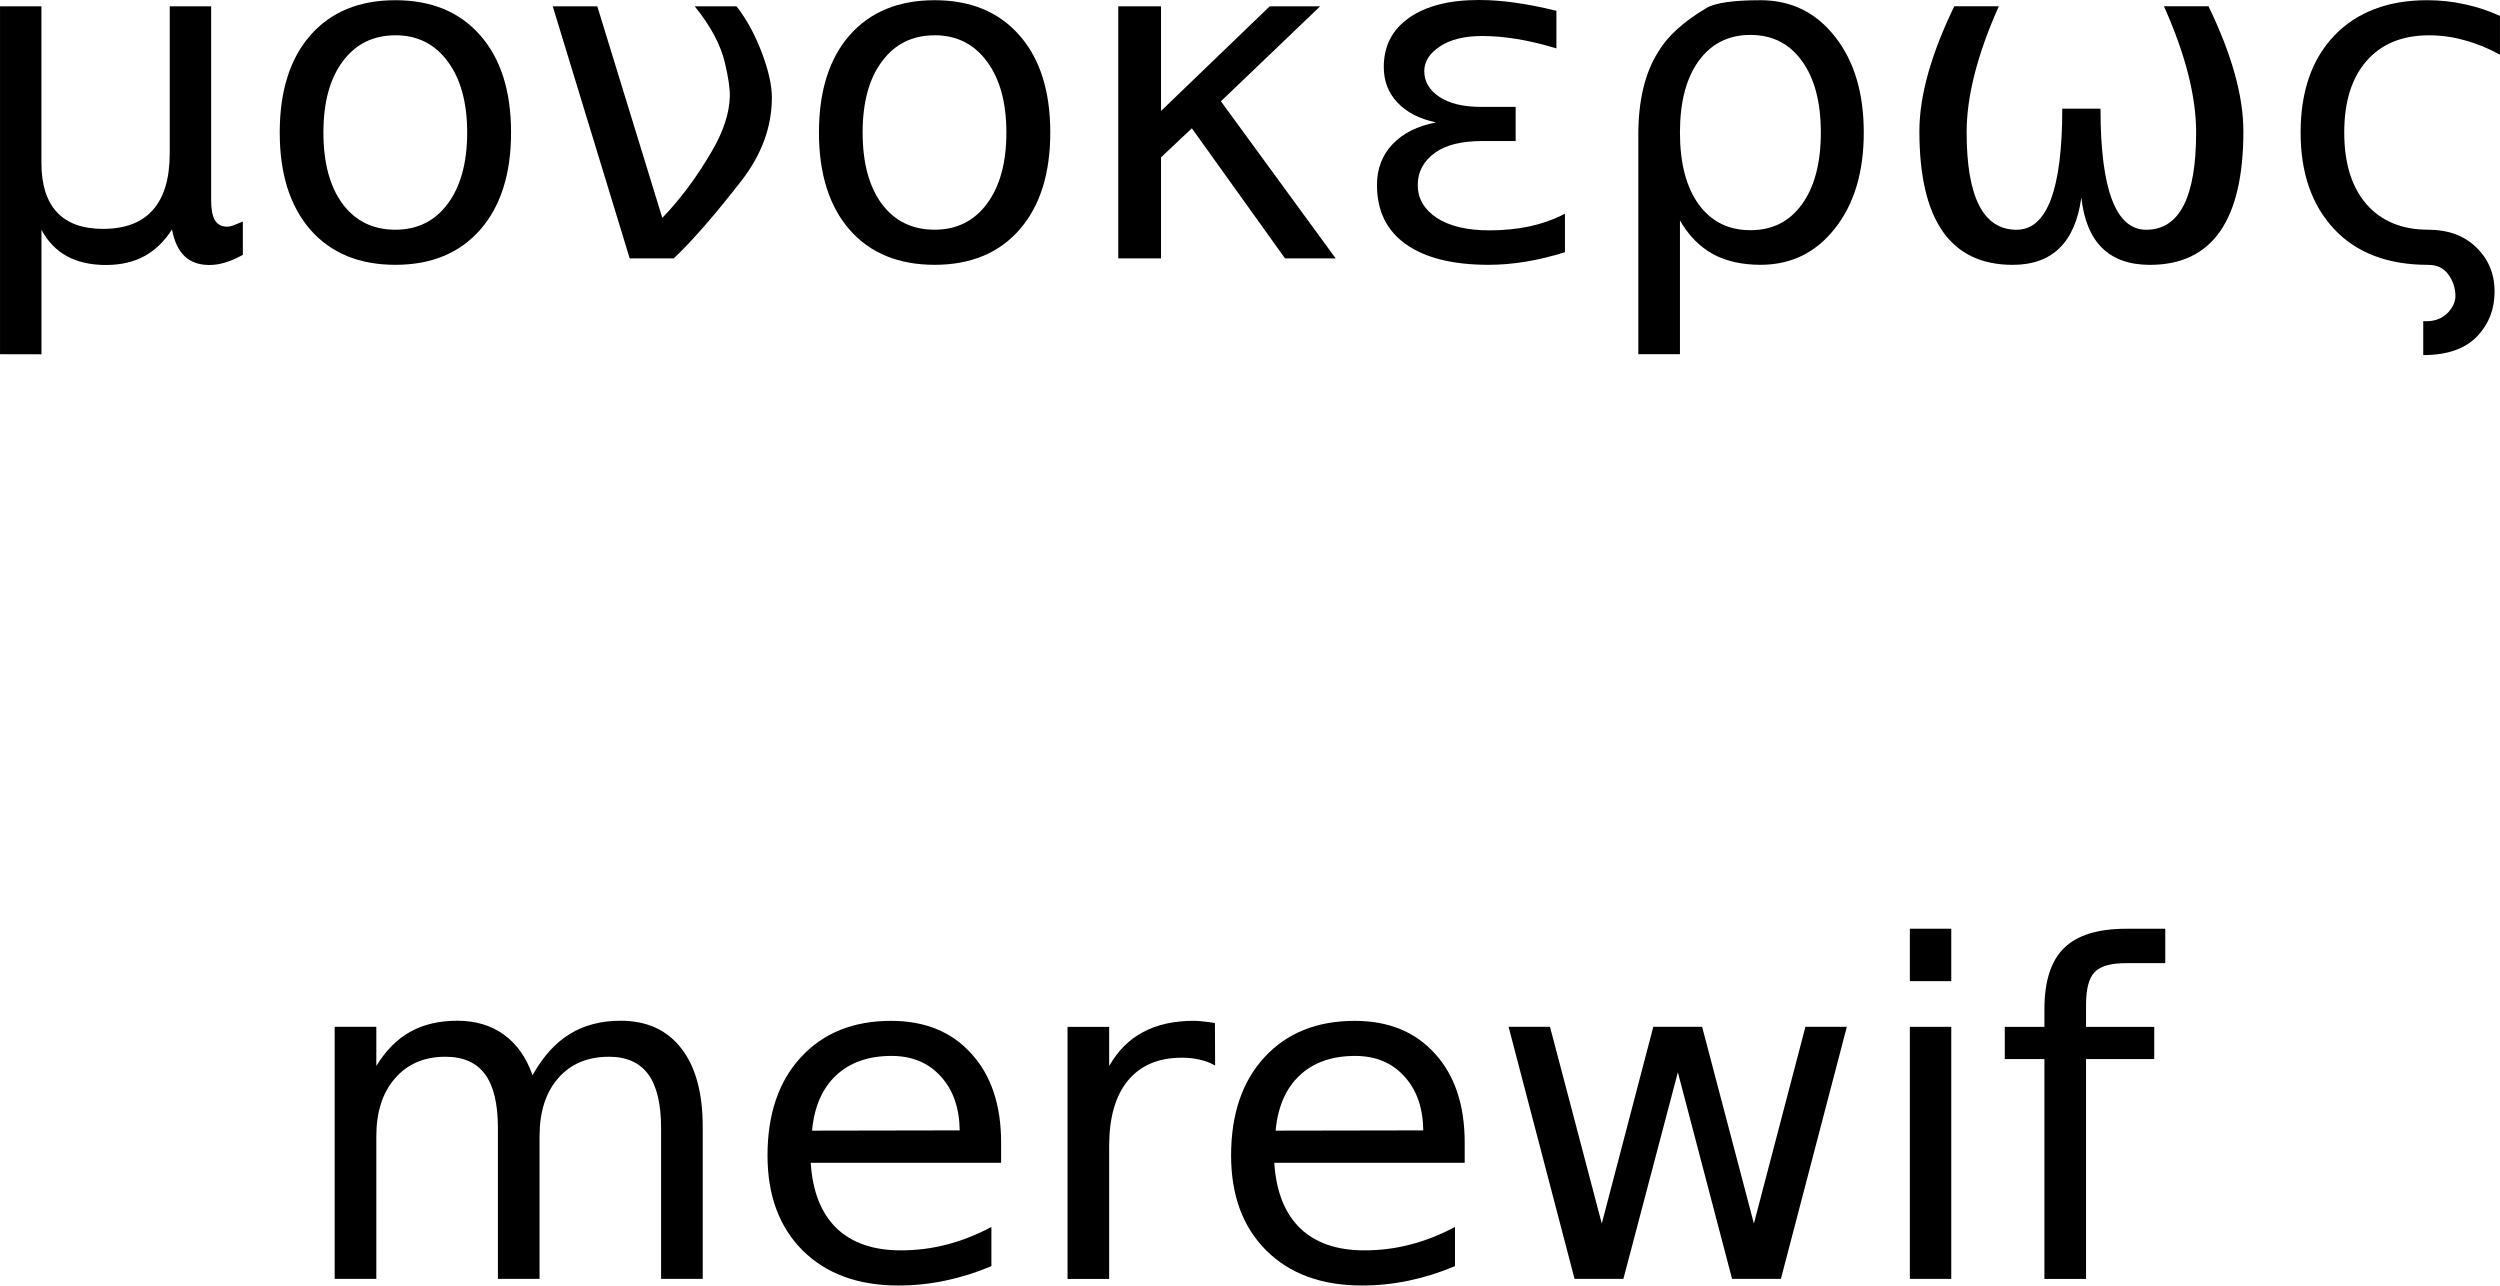
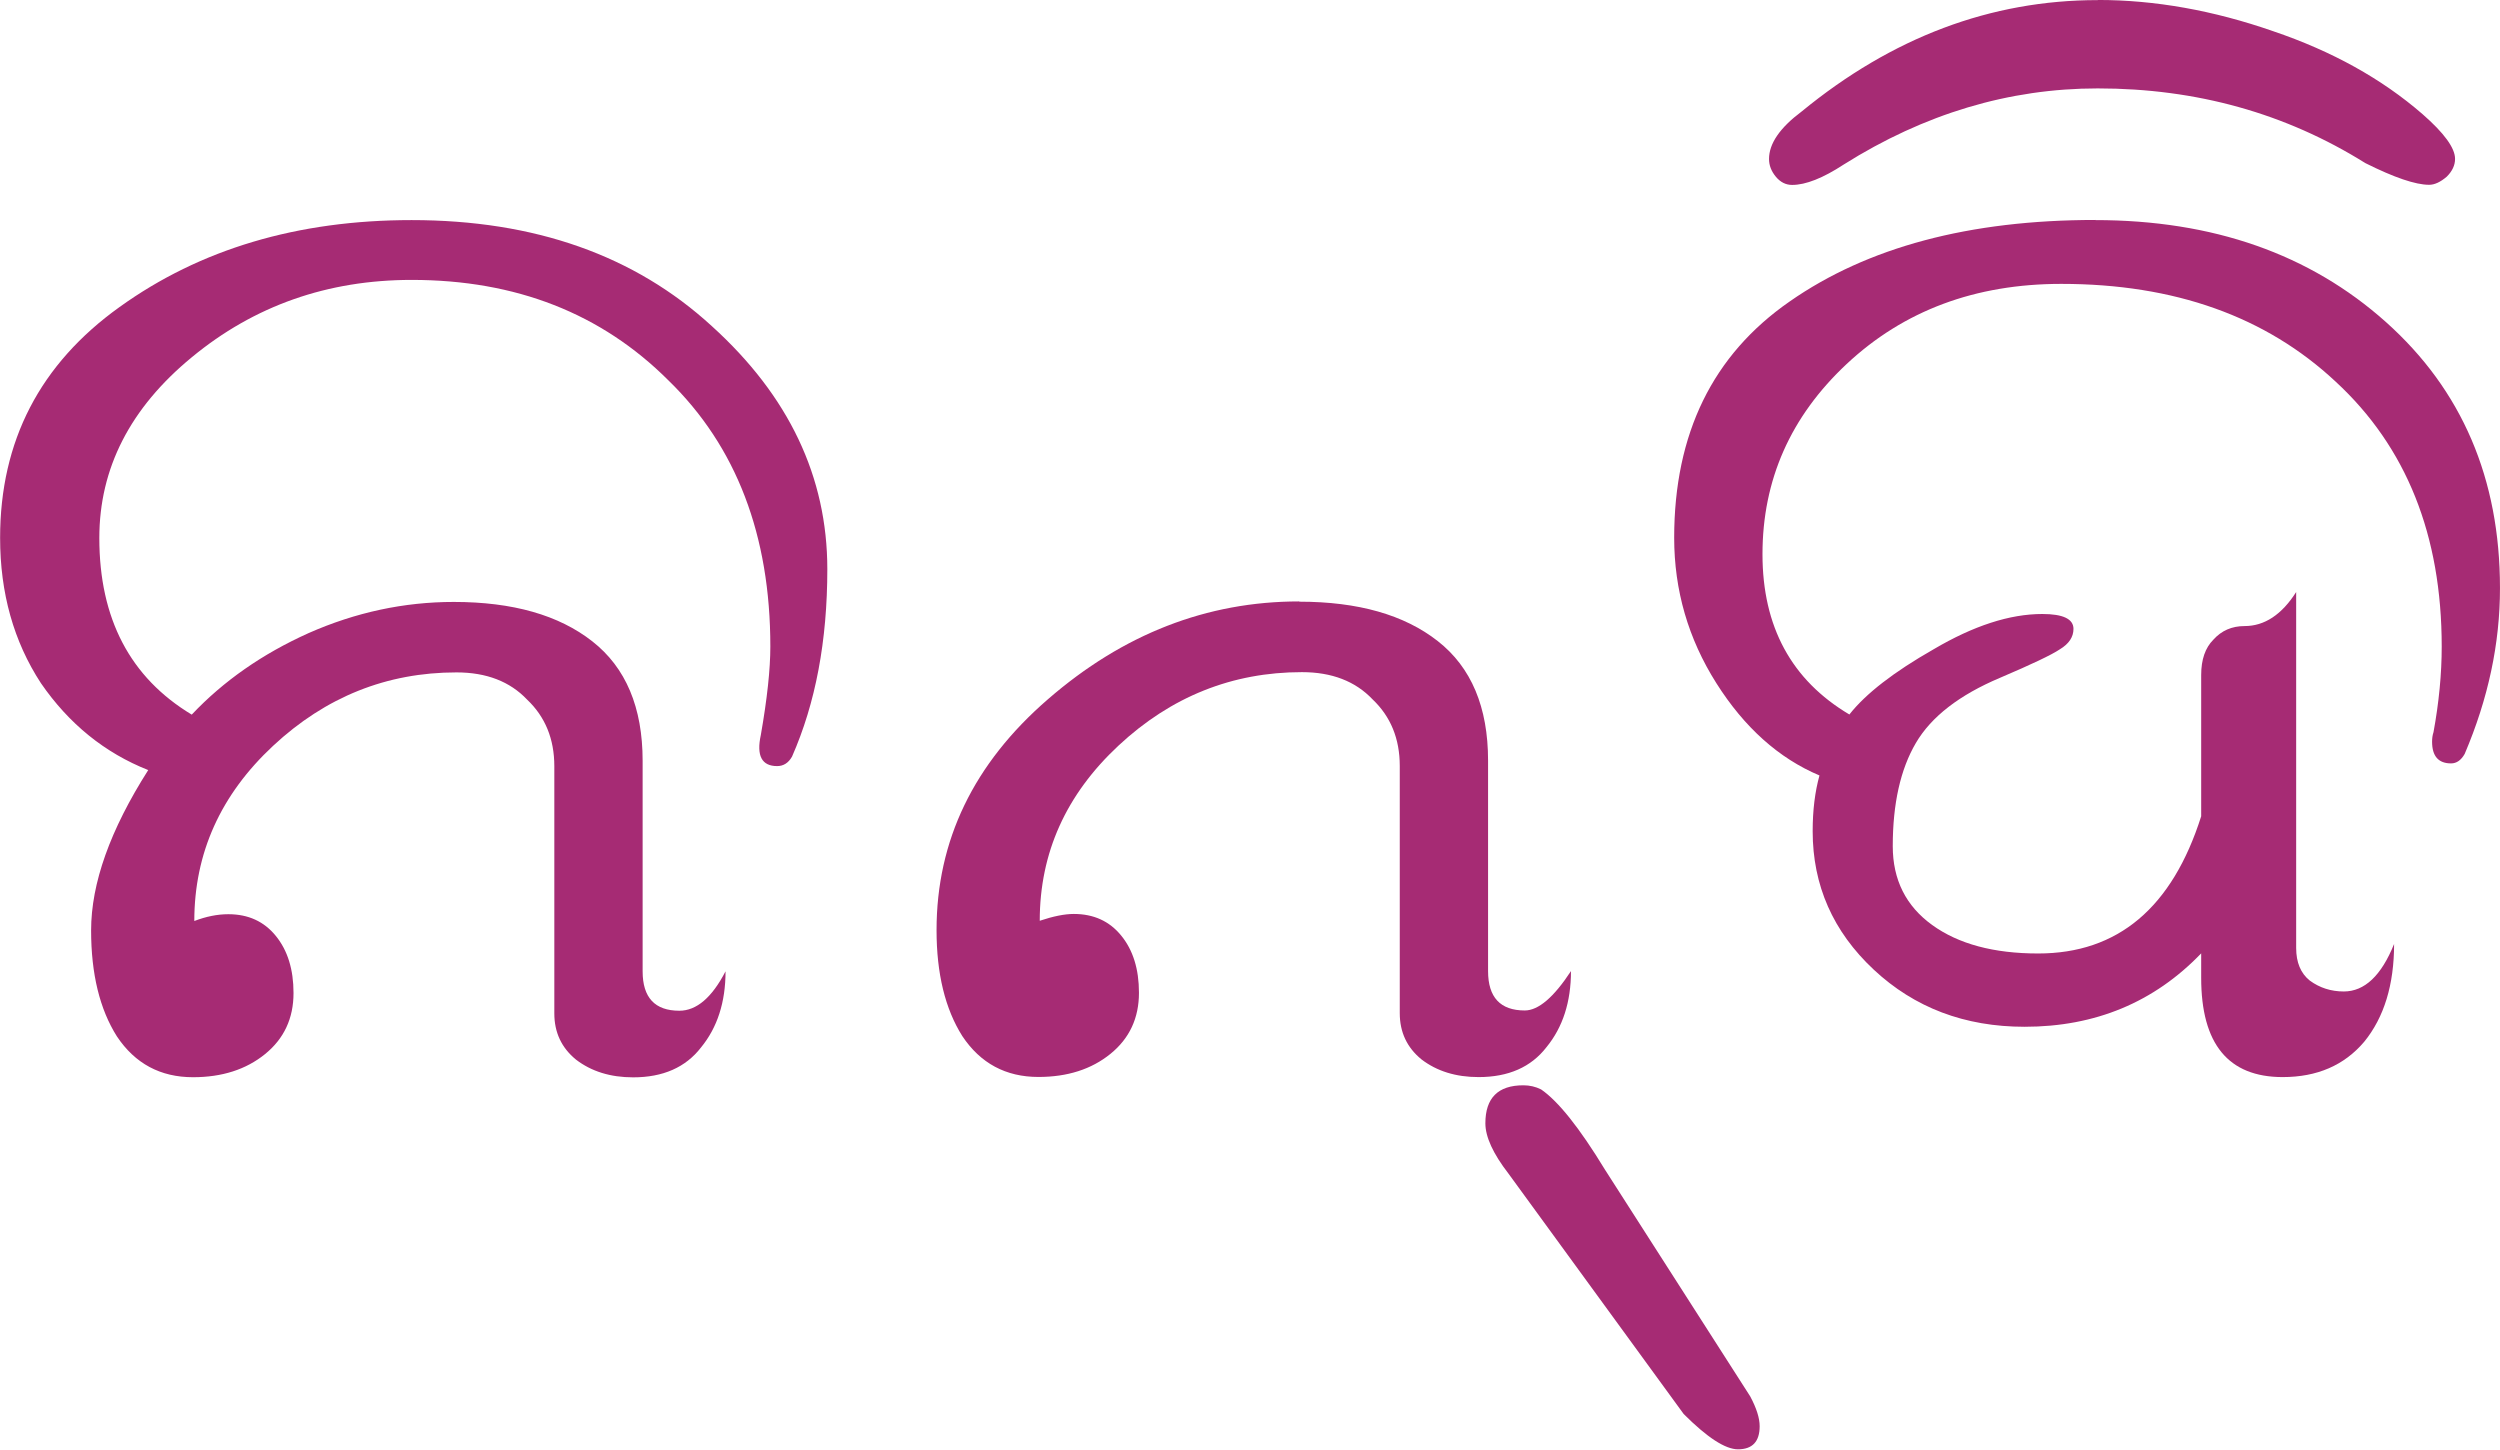
- <svg xmlns="http://www.w3.org/2000/svg" width="57.407mm" height="29.517mm" viewBox="0 0 57.407 29.517" version="1.1" id="svg21580">
-   <defs id="defs21574" />
-   <g id="layer1" transform="translate(-52.2386,-90.74016)">
-     <g aria-label="μονοκερως" style="font-style:normal;font-weight:normal;font-size:10.583px;line-height:1.25;font-family:sans-serif;letter-spacing:0px;word-spacing:0px;fill:#000000;fill-opacity:1;stroke:none;stroke-width:0.265" id="text22127">
-       <path d="m 52.239,98.874 v -7.989 h 0.951 v 3.597 q 0,0.749 0.357,1.132 0.357,0.382 1.054,0.382 0.765,0 1.147,-0.434 0.388,-0.434 0.388,-1.302 v -3.374 h 0.951 v 4.455 q 0,0.31 0.088,0.46 0.093,0.145 0.284,0.145 0.047,0 0.129,-0.026 0.083,-0.031 0.227,-0.093 v 0.765 q -0.212,0.119 -0.403,0.176 -0.186,0.057 -0.367,0.057 -0.357,0 -0.568,-0.202 -0.212,-0.202 -0.289,-0.615 -0.258,0.408 -0.636,0.615 -0.372,0.202 -0.878,0.202 -0.527,0 -0.899,-0.202 -0.367,-0.202 -0.584,-0.605 v 2.858 z" style="stroke-width:0.265" id="path23266" />
-       <path d="m 61.318,91.551 q -0.765,0 -1.209,0.599 -0.444,0.594 -0.444,1.633 0,1.039 0.439,1.638 0.444,0.594 1.214,0.594 0.76,0 1.204,-0.599 0.444,-0.599 0.444,-1.633 0,-1.028 -0.444,-1.628 -0.444,-0.605 -1.204,-0.605 z m 0,-0.806 q 1.24,0 1.948,0.806 0.708,0.806 0.708,2.232 0,1.421 -0.708,2.232 -0.708,0.806 -1.948,0.806 -1.245,0 -1.953,-0.806 -0.703,-0.811 -0.703,-2.232 0,-1.426 0.703,-2.232 0.708,-0.806 1.953,-0.806 z" style="stroke-width:0.265" id="path23268" />
-       <path d="m 66.698,96.673 -1.767,-5.788 h 1.023 l 1.493,4.858 q 0.62,-0.641 1.137,-1.53 0.393,-0.667 0.413,-1.245 0.01,-0.274 -0.114,-0.791 -0.145,-0.615 -0.692,-1.292 h 0.961 v 0 q 0.357,0.46 0.594,1.101 0.217,0.589 0.217,0.992 0,1.013 -0.703,1.917 -0.915,1.178 -1.55,1.778 z" style="stroke-width:0.265" id="path23270" />
-       <path d="m 73.7,91.551 q -0.765,0 -1.209,0.599 -0.444,0.594 -0.444,1.633 0,1.039 0.439,1.638 0.444,0.594 1.214,0.594 0.76,0 1.204,-0.599 0.444,-0.599 0.444,-1.633 0,-1.028 -0.444,-1.628 -0.444,-0.605 -1.204,-0.605 z m 0,-0.806 q 1.24,0 1.948,0.806 0.708,0.806 0.708,2.232 0,1.421 -0.708,2.232 -0.708,0.806 -1.948,0.806 -1.245,0 -1.953,-0.806 -0.703,-0.811 -0.703,-2.232 0,-1.426 0.703,-2.232 0.708,-0.806 1.953,-0.806 z" style="stroke-width:0.265" id="path23272" />
-       <path d="m 77.917,90.885 h 0.982 v 2.403 l 2.496,-2.403 h 1.158 l -2.279,2.181 2.635,3.607 h -1.163 l -2.139,-2.987 -0.708,0.667 v 2.32 h -0.982 z" style="stroke-width:0.265" id="path23274" />
-       <path d="m 85.213,93.551 q -0.579,-0.124 -0.889,-0.46 -0.31,-0.331 -0.31,-0.811 0,-0.729 0.589,-1.137 0.584,-0.403 1.597,-0.403 0.393,0 0.832,0.062 0.439,0.062 0.946,0.186 v 0.863 q -0.501,-0.15 -0.915,-0.217 -0.419,-0.067 -0.785,-0.067 -0.615,0 -0.972,0.238 -0.362,0.238 -0.362,0.568 0,0.362 0.351,0.594 0.346,0.227 0.946,0.227 h 0.801 v 0.785 h -0.765 q -0.708,0 -1.08,0.264 -0.403,0.289 -0.403,0.744 0,0.465 0.434,0.754 0.439,0.289 1.22,0.289 0.481,0 0.92,-0.093 0.439,-0.098 0.806,-0.289 v 0.884 q -0.465,0.145 -0.899,0.217 -0.439,0.072 -0.853,0.072 -1.23,0 -1.897,-0.47 -0.667,-0.47 -0.667,-1.364 0,-0.558 0.357,-0.935 0.357,-0.377 0.997,-0.501 z" style="stroke-width:0.265" id="path23276" />
-       <path d="m 90.324,91.918 q 0.315,-0.527 1.096,-0.992 0.305,-0.181 1.245,-0.181 1.054,0 1.71,0.837 0.661,0.837 0.661,2.201 0,1.364 -0.661,2.201 -0.656,0.837 -1.71,0.837 -0.636,0 -1.096,-0.248 -0.455,-0.253 -0.754,-0.77 v 3.07 h -0.956 v -5.038 q 0,-1.194 0.465,-1.917 z m 3.726,1.866 q 0,-1.049 -0.434,-1.643 -0.429,-0.599 -1.183,-0.599 -0.754,0 -1.189,0.599 -0.429,0.594 -0.429,1.643 0,1.049 0.429,1.648 0.434,0.594 1.189,0.594 0.754,0 1.183,-0.594 0.434,-0.599 0.434,-1.648 z" style="stroke-width:0.265" id="path23278" />
-       <path d="m 98.458,96.822 q -2.145,0 -2.145,-3.07 0,-1.214 0.801,-2.868 h 1.023 q -0.739,1.654 -0.739,2.894 0,2.238 1.147,2.238 1.049,0 1.049,-2.78 h 0.878 q 0,2.78 1.049,2.78 1.147,0 1.147,-2.238 0,-1.24 -0.739,-2.894 h 1.023 q 0.801,1.654 0.801,2.868 0,3.07 -2.145,3.07 -1.406,0 -1.576,-1.545 -0.212,1.545 -1.576,1.545 z" style="stroke-width:0.265" id="path23280" />
-       <path d="m 107.997,96.822 q -1.39,0 -2.16,-0.822 -0.77,-0.822 -0.77,-2.217 0,-1.416 0.775,-2.227 0.78,-0.811 2.134,-0.811 0.439,0 0.858,0.093 0.419,0.088 0.811,0.269 V 91.996 q -0.403,-0.222 -0.811,-0.331 -0.403,-0.114 -0.816,-0.114 -0.925,0 -1.437,0.589 -0.512,0.584 -0.512,1.643 0,1.059 0.512,1.648 0.512,0.584 1.416,0.584 0.677,0 1.09,0.393 0.434,0.408 0.434,1.028 0,0.594 -0.382,1.008 -0.413,0.45 -1.256,0.45 0,-0.388 0,-0.78 0.357,0.026 0.574,-0.202 0.165,-0.181 0.165,-0.372 0,-0.274 -0.165,-0.501 -0.16,-0.217 -0.46,-0.217 z" style="stroke-width:0.265" id="path23282" />
-     </g>
-     <g aria-label="merewif" style="font-style:normal;font-weight:normal;font-size:10.583px;line-height:1.25;font-family:sans-serif;letter-spacing:0px;word-spacing:0px;fill:#000000;fill-opacity:1;stroke:none;stroke-width:0.265" id="text22131">
-       <path d="m 64.468,115.43 q 0.357,-0.641 0.853,-0.946 0.496,-0.305 1.168,-0.305 0.904,0 1.395,0.636 0.491,0.63 0.491,1.798 v 3.493 h -0.956 v -3.462 q 0,-0.832 -0.295,-1.235 -0.295,-0.403 -0.899,-0.403 -0.739,0 -1.168,0.491 -0.429,0.491 -0.429,1.338 v 3.271 H 63.672 v -3.462 q 0,-0.837 -0.295,-1.235 -0.295,-0.403 -0.91,-0.403 -0.729,0 -1.158,0.496 -0.429,0.491 -0.429,1.333 v 3.271 h -0.956 v -5.788 h 0.956 v 0.899 q 0.326,-0.532 0.78,-0.785 0.455,-0.253 1.08,-0.253 0.63,0 1.07,0.32 0.444,0.32 0.656,0.93 z" style="stroke-width:0.265" id="path23251" />
-       <path d="m 75.227,116.976 v 0.465 h -4.372 q 0.062,0.982 0.589,1.499 0.532,0.512 1.478,0.512 0.548,0 1.059,-0.134 0.517,-0.134 1.023,-0.403 v 0.899 q -0.512,0.217 -1.049,0.331 -0.537,0.114 -1.09,0.114 -1.385,0 -2.196,-0.806 -0.806,-0.806 -0.806,-2.181 0,-1.421 0.765,-2.253 0.77,-0.837 2.072,-0.837 1.168,0 1.845,0.754 0.682,0.749 0.682,2.041 z m -0.951,-0.279 q -0.01,-0.78 -0.439,-1.245 -0.424,-0.465 -1.127,-0.465 -0.796,0 -1.276,0.45 -0.475,0.45 -0.548,1.266 z" style="stroke-width:0.265" id="path23253" />
-       <path d="m 80.141,115.208 q -0.16,-0.093 -0.351,-0.134 -0.186,-0.046 -0.413,-0.046 -0.806,0 -1.24,0.527 -0.429,0.522 -0.429,1.504 v 3.049 h -0.956 v -5.788 h 0.956 v 0.899 q 0.3,-0.527 0.78,-0.78 0.481,-0.258 1.168,-0.258 0.098,0 0.217,0.015 0.119,0.01 0.264,0.036 z" style="stroke-width:0.265" id="path23255" />
-       <path d="m 85.872,116.976 v 0.465 h -4.372 q 0.062,0.982 0.589,1.499 0.532,0.512 1.478,0.512 0.548,0 1.059,-0.134 0.517,-0.134 1.023,-0.403 v 0.899 q -0.512,0.217 -1.049,0.331 -0.537,0.114 -1.09,0.114 -1.385,0 -2.196,-0.806 -0.806,-0.806 -0.806,-2.181 0,-1.421 0.765,-2.253 0.77,-0.837 2.072,-0.837 1.168,0 1.845,0.754 0.682,0.749 0.682,2.041 z m -0.951,-0.279 q -0.01,-0.78 -0.439,-1.245 -0.424,-0.465 -1.127,-0.465 -0.796,0 -1.276,0.45 -0.475,0.45 -0.548,1.266 z" style="stroke-width:0.265" id="path23257" />
-       <path d="m 86.88,114.319 h 0.951 l 1.189,4.517 1.183,-4.517 h 1.121 l 1.189,4.517 1.183,-4.517 h 0.951 l -1.514,5.788 h -1.121 l -1.245,-4.744 -1.251,4.744 h -1.121 z" style="stroke-width:0.265" id="path23259" />
-       <path d="m 96.094,114.319 h 0.951 v 5.788 h -0.951 z m 0,-2.253 h 0.951 v 1.204 h -0.951 z" style="stroke-width:0.265" id="path23261" />
-       <path d="m 101.959,112.066 v 0.791 h -0.91 q -0.512,0 -0.713,0.207 -0.196,0.207 -0.196,0.744 v 0.512 h 1.566 v 0.739 h -1.566 v 5.049 h -0.956 v -5.049 h -0.91 v -0.739 h 0.91 v -0.403 q 0,-0.966 0.45,-1.406 0.45,-0.444 1.426,-0.444 z" style="stroke-width:0.265" id="path23263" />
+ <svg xmlns="http://www.w3.org/2000/svg" width="19.478mm" height="11.292mm" viewBox="0 0 19.478 11.292" version="1.1" id="svg22139">
+   <defs id="defs22133" />
+   <g id="layer1" transform="translate(-51.07214,-101.8872)">
+     <g aria-label="ନନ୍ଦି" style="font-style:normal;font-weight:normal;font-size:10.583px;line-height:1.25;font-family:sans-serif;letter-spacing:0px;word-spacing:0px;fill:#a62b74;fill-opacity:1;stroke:none;stroke-width:0.265" id="text22690">
+       <path d="m 54.279,103.602 q 1.439,0 2.339,0.826 0.9,0.815 0.9,1.894 0,0.836 -0.275,1.46 -0.042,0.074 -0.116,0.074 -0.18,0 -0.127,-0.243 0.074,-0.423 0.074,-0.688 0,-1.302 -0.794,-2.074 -0.783,-0.783 -2,-0.783 -0.984,0 -1.714,0.603 -0.72,0.593 -0.72,1.408 0,0.942 0.72,1.376 0.37,-0.392 0.91,-0.635 0.55,-0.243 1.132,-0.243 0.688,0 1.079,0.307 0.392,0.307 0.392,0.931 v 1.64 q 0,0.307 0.286,0.307 0.201,0 0.36,-0.307 0,0.36 -0.191,0.593 -0.18,0.233 -0.529,0.233 -0.265,0 -0.445,-0.138 -0.169,-0.138 -0.169,-0.36 v -1.926 q 0,-0.318 -0.212,-0.519 -0.201,-0.212 -0.55,-0.212 -0.815,0 -1.429,0.572 -0.614,0.572 -0.614,1.365 0.138,-0.053 0.265,-0.053 0.233,0 0.37,0.169 0.138,0.169 0.138,0.445 0,0.296 -0.222,0.476 -0.222,0.18 -0.561,0.18 -0.381,0 -0.593,-0.318 -0.201,-0.318 -0.201,-0.826 0,-0.55 0.445,-1.249 -0.508,-0.201 -0.836,-0.677 -0.318,-0.487 -0.318,-1.132 0,-1.132 0.931,-1.799 0.942,-0.677 2.275,-0.677 z" style="fill:#a62b74;fill-opacity:1;stroke-width:0.265" id="path23315" />
+       <path d="m 63.576,110.999 1.132,1.767 q 0.074,0.138 0.074,0.233 0,0.18 -0.169,0.18 -0.148,0 -0.423,-0.275 l -1.365,-1.873 q -0.18,-0.233 -0.18,-0.392 0,-0.296 0.296,-0.296 0.074,0 0.138,0.032 0.201,0.138 0.497,0.624 z m -2.381,-4.424 q 0.688,0 1.079,0.307 0.392,0.307 0.392,0.931 v 1.64 q 0,0.307 0.286,0.307 0.159,0 0.36,-0.307 0,0.36 -0.191,0.593 -0.18,0.233 -0.529,0.233 -0.265,0 -0.445,-0.138 -0.169,-0.138 -0.169,-0.36 v -1.926 q 0,-0.318 -0.212,-0.519 -0.201,-0.212 -0.55,-0.212 -0.815,0 -1.429,0.572 -0.614,0.572 -0.614,1.365 0.159,-0.053 0.265,-0.053 0.233,0 0.37,0.169 0.138,0.169 0.138,0.445 0,0.296 -0.222,0.476 -0.222,0.18 -0.561,0.18 -0.381,0 -0.593,-0.318 -0.201,-0.318 -0.201,-0.826 0,-1.048 0.868,-1.799 0.878,-0.762 1.958,-0.762 z" style="fill:#a62b74;fill-opacity:1;stroke-width:0.265" id="path23317" />
+       <path d="m 67.396,103.602 q 1.376,0 2.265,0.794 0.889,0.794 0.889,2.074 0,0.646 -0.275,1.291 -0.042,0.074 -0.106,0.074 -0.148,0 -0.148,-0.169 0,-0.042 0.011,-0.074 0.064,-0.349 0.064,-0.667 0,-1.302 -0.826,-2.064 -0.815,-0.762 -2.138,-0.762 -1.005,0 -1.672,0.624 -0.656,0.614 -0.656,1.482 0,0.847 0.677,1.249 0.191,-0.243 0.656,-0.508 0.466,-0.275 0.847,-0.275 0.243,0 0.243,0.116 0,0.095 -0.106,0.159 -0.095,0.064 -0.466,0.222 -0.476,0.201 -0.656,0.508 -0.18,0.307 -0.18,0.804 0,0.392 0.307,0.614 0.307,0.222 0.826,0.222 0.931,0 1.27,-1.069 v -1.101 q 0,-0.18 0.095,-0.275 0.095,-0.106 0.243,-0.106 0.233,0 0.402,-0.265 v 2.773 q 0,0.169 0.106,0.254 0.116,0.085 0.265,0.085 0.243,0 0.392,-0.37 0,0.476 -0.233,0.762 -0.233,0.275 -0.635,0.275 -0.635,0 -0.635,-0.773 v -0.191 q -0.55,0.572 -1.376,0.572 -0.699,0 -1.175,-0.445 -0.476,-0.445 -0.476,-1.079 0,-0.243 0.053,-0.434 -0.476,-0.201 -0.804,-0.72 -0.328,-0.519 -0.328,-1.132 0,-1.217 0.9,-1.841 0.91,-0.635 2.381,-0.635 z" style="fill:#a62b74;fill-opacity:1;stroke-width:0.265" id="path23319" />
+       <path d="m 67.417,101.887 q 0.667,0 1.365,0.243 0.688,0.233 1.164,0.646 0.254,0.222 0.254,0.349 0,0.074 -0.064,0.138 -0.074,0.064 -0.138,0.064 -0.159,0 -0.497,-0.169 -0.931,-0.582 -2.085,-0.582 -1.037,0 -1.979,0.593 -0.243,0.159 -0.402,0.159 -0.074,0 -0.127,-0.064 -0.053,-0.064 -0.053,-0.138 0,-0.18 0.254,-0.37 1.058,-0.868 2.307,-0.868 z" style="fill:#a62b74;fill-opacity:1;stroke-width:0.265" id="path23321" />
    </g>
  </g>
</svg>
